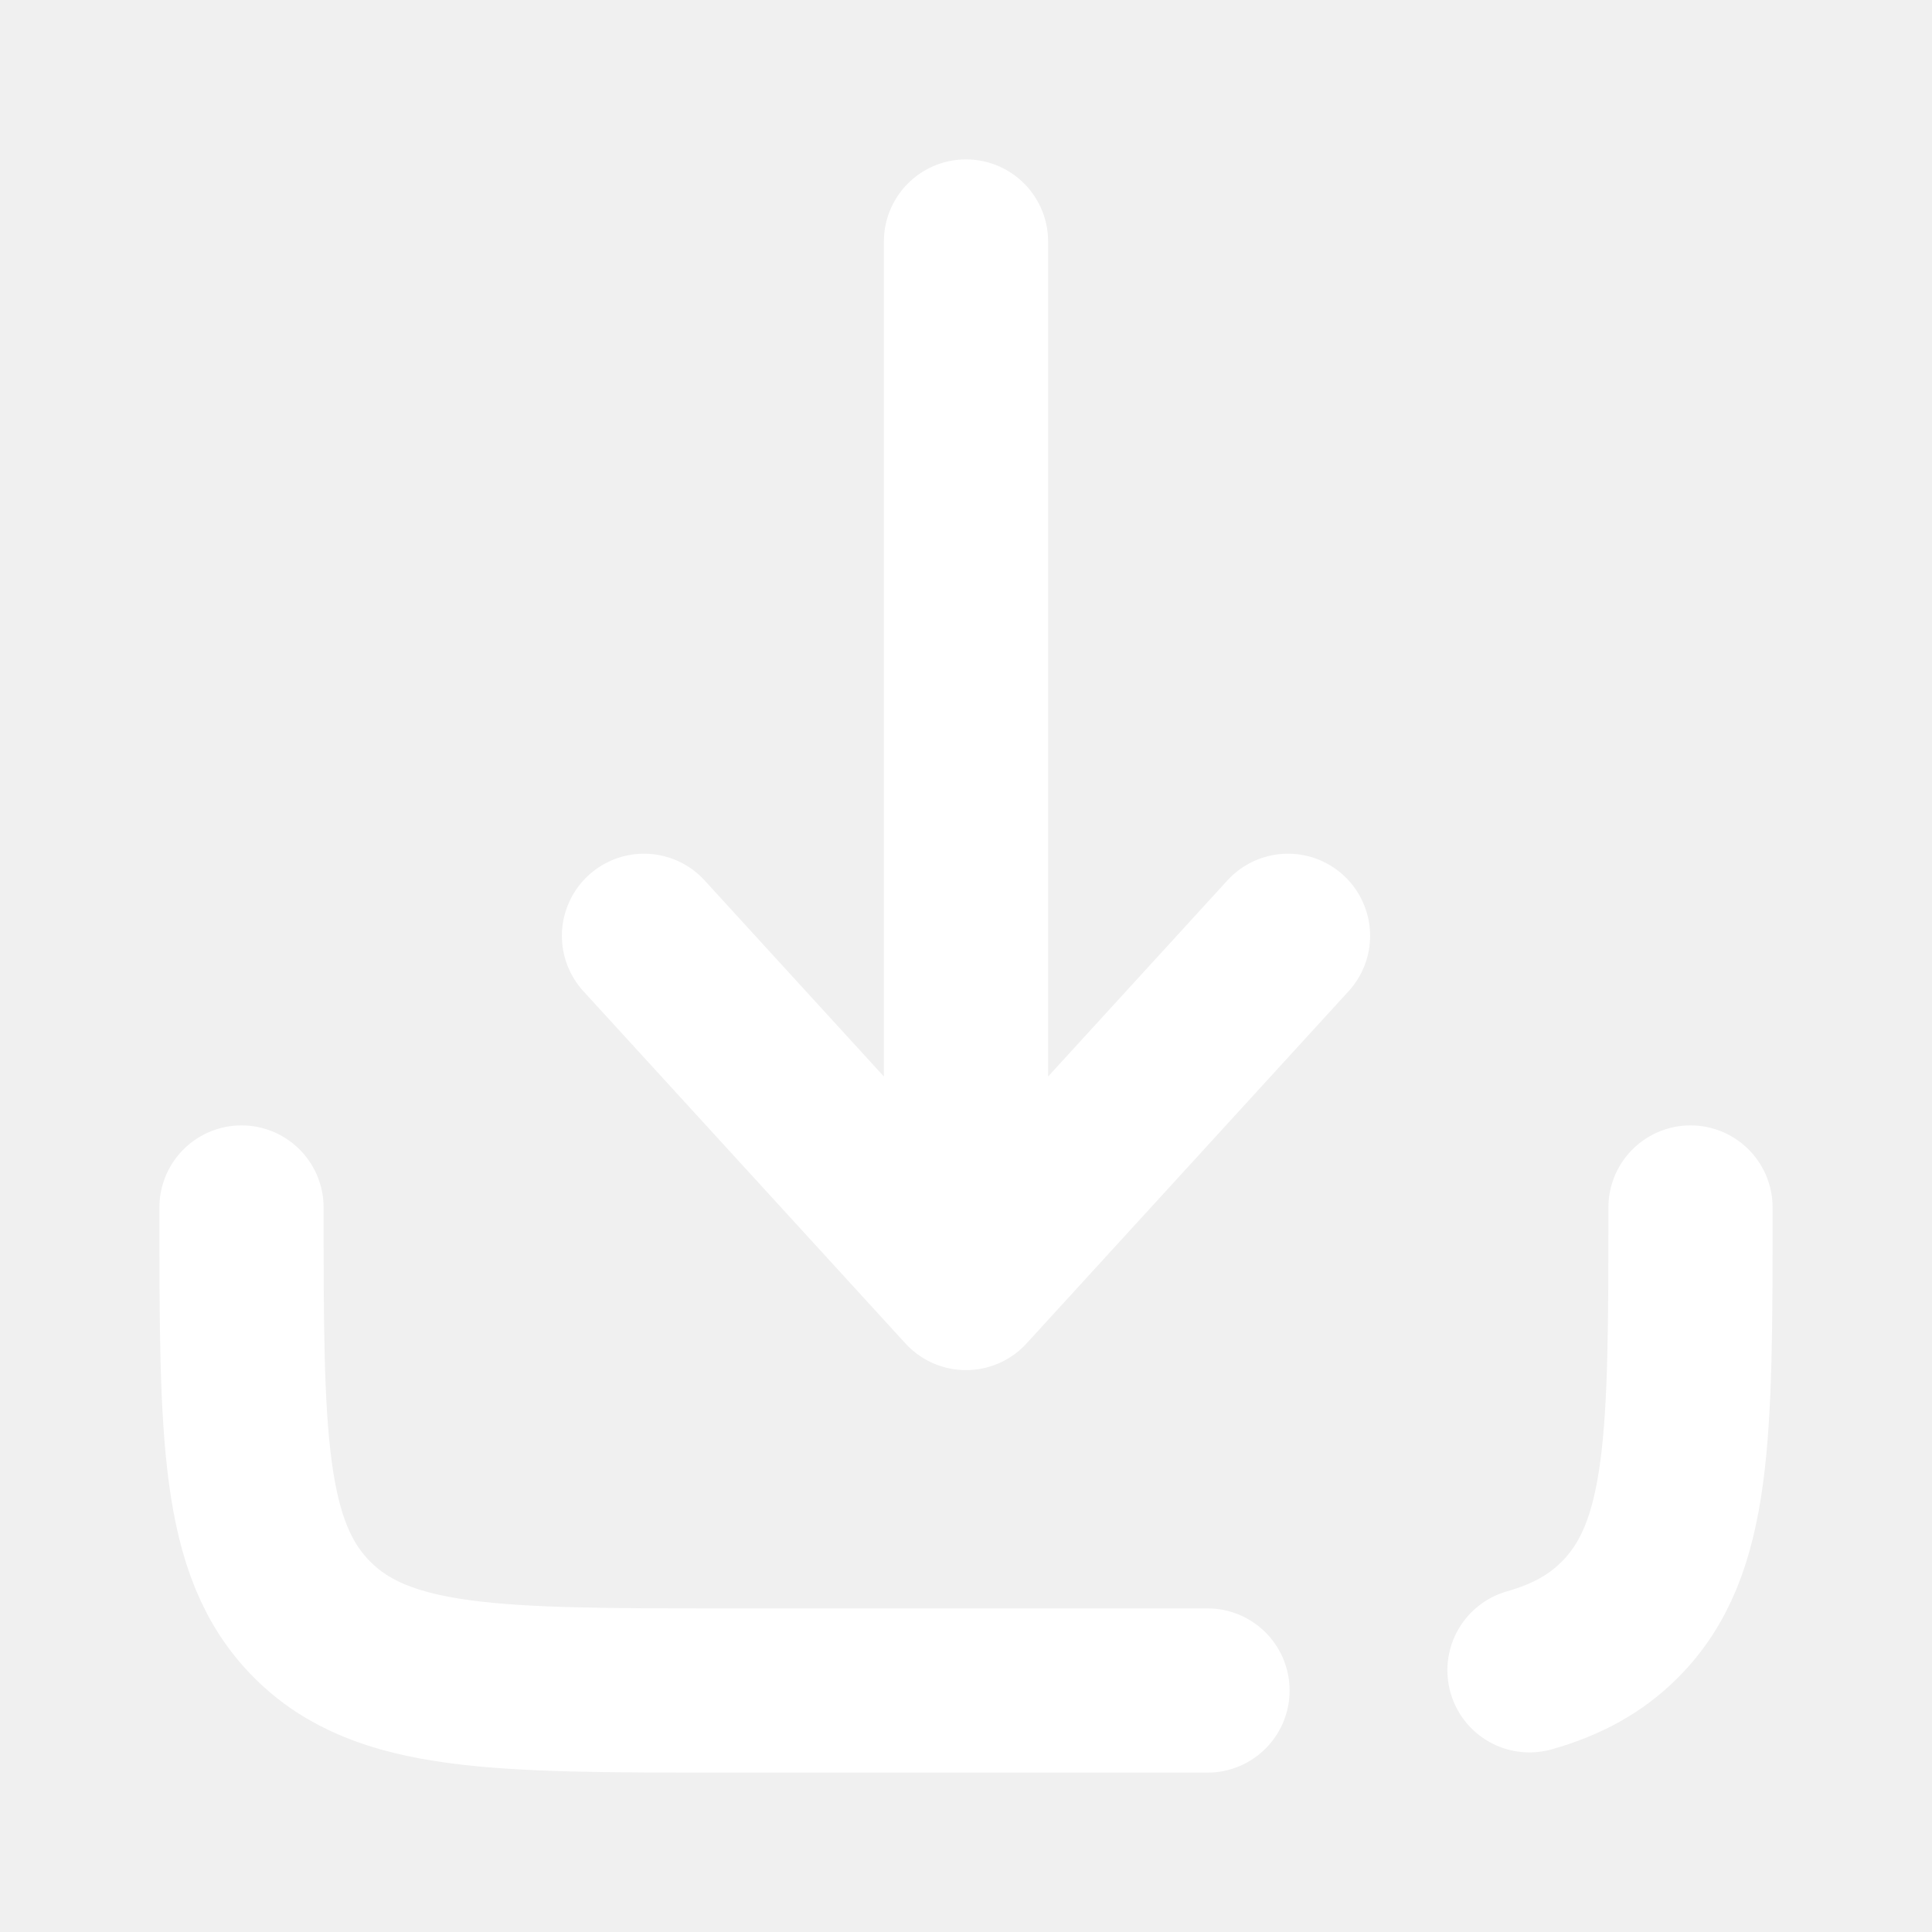
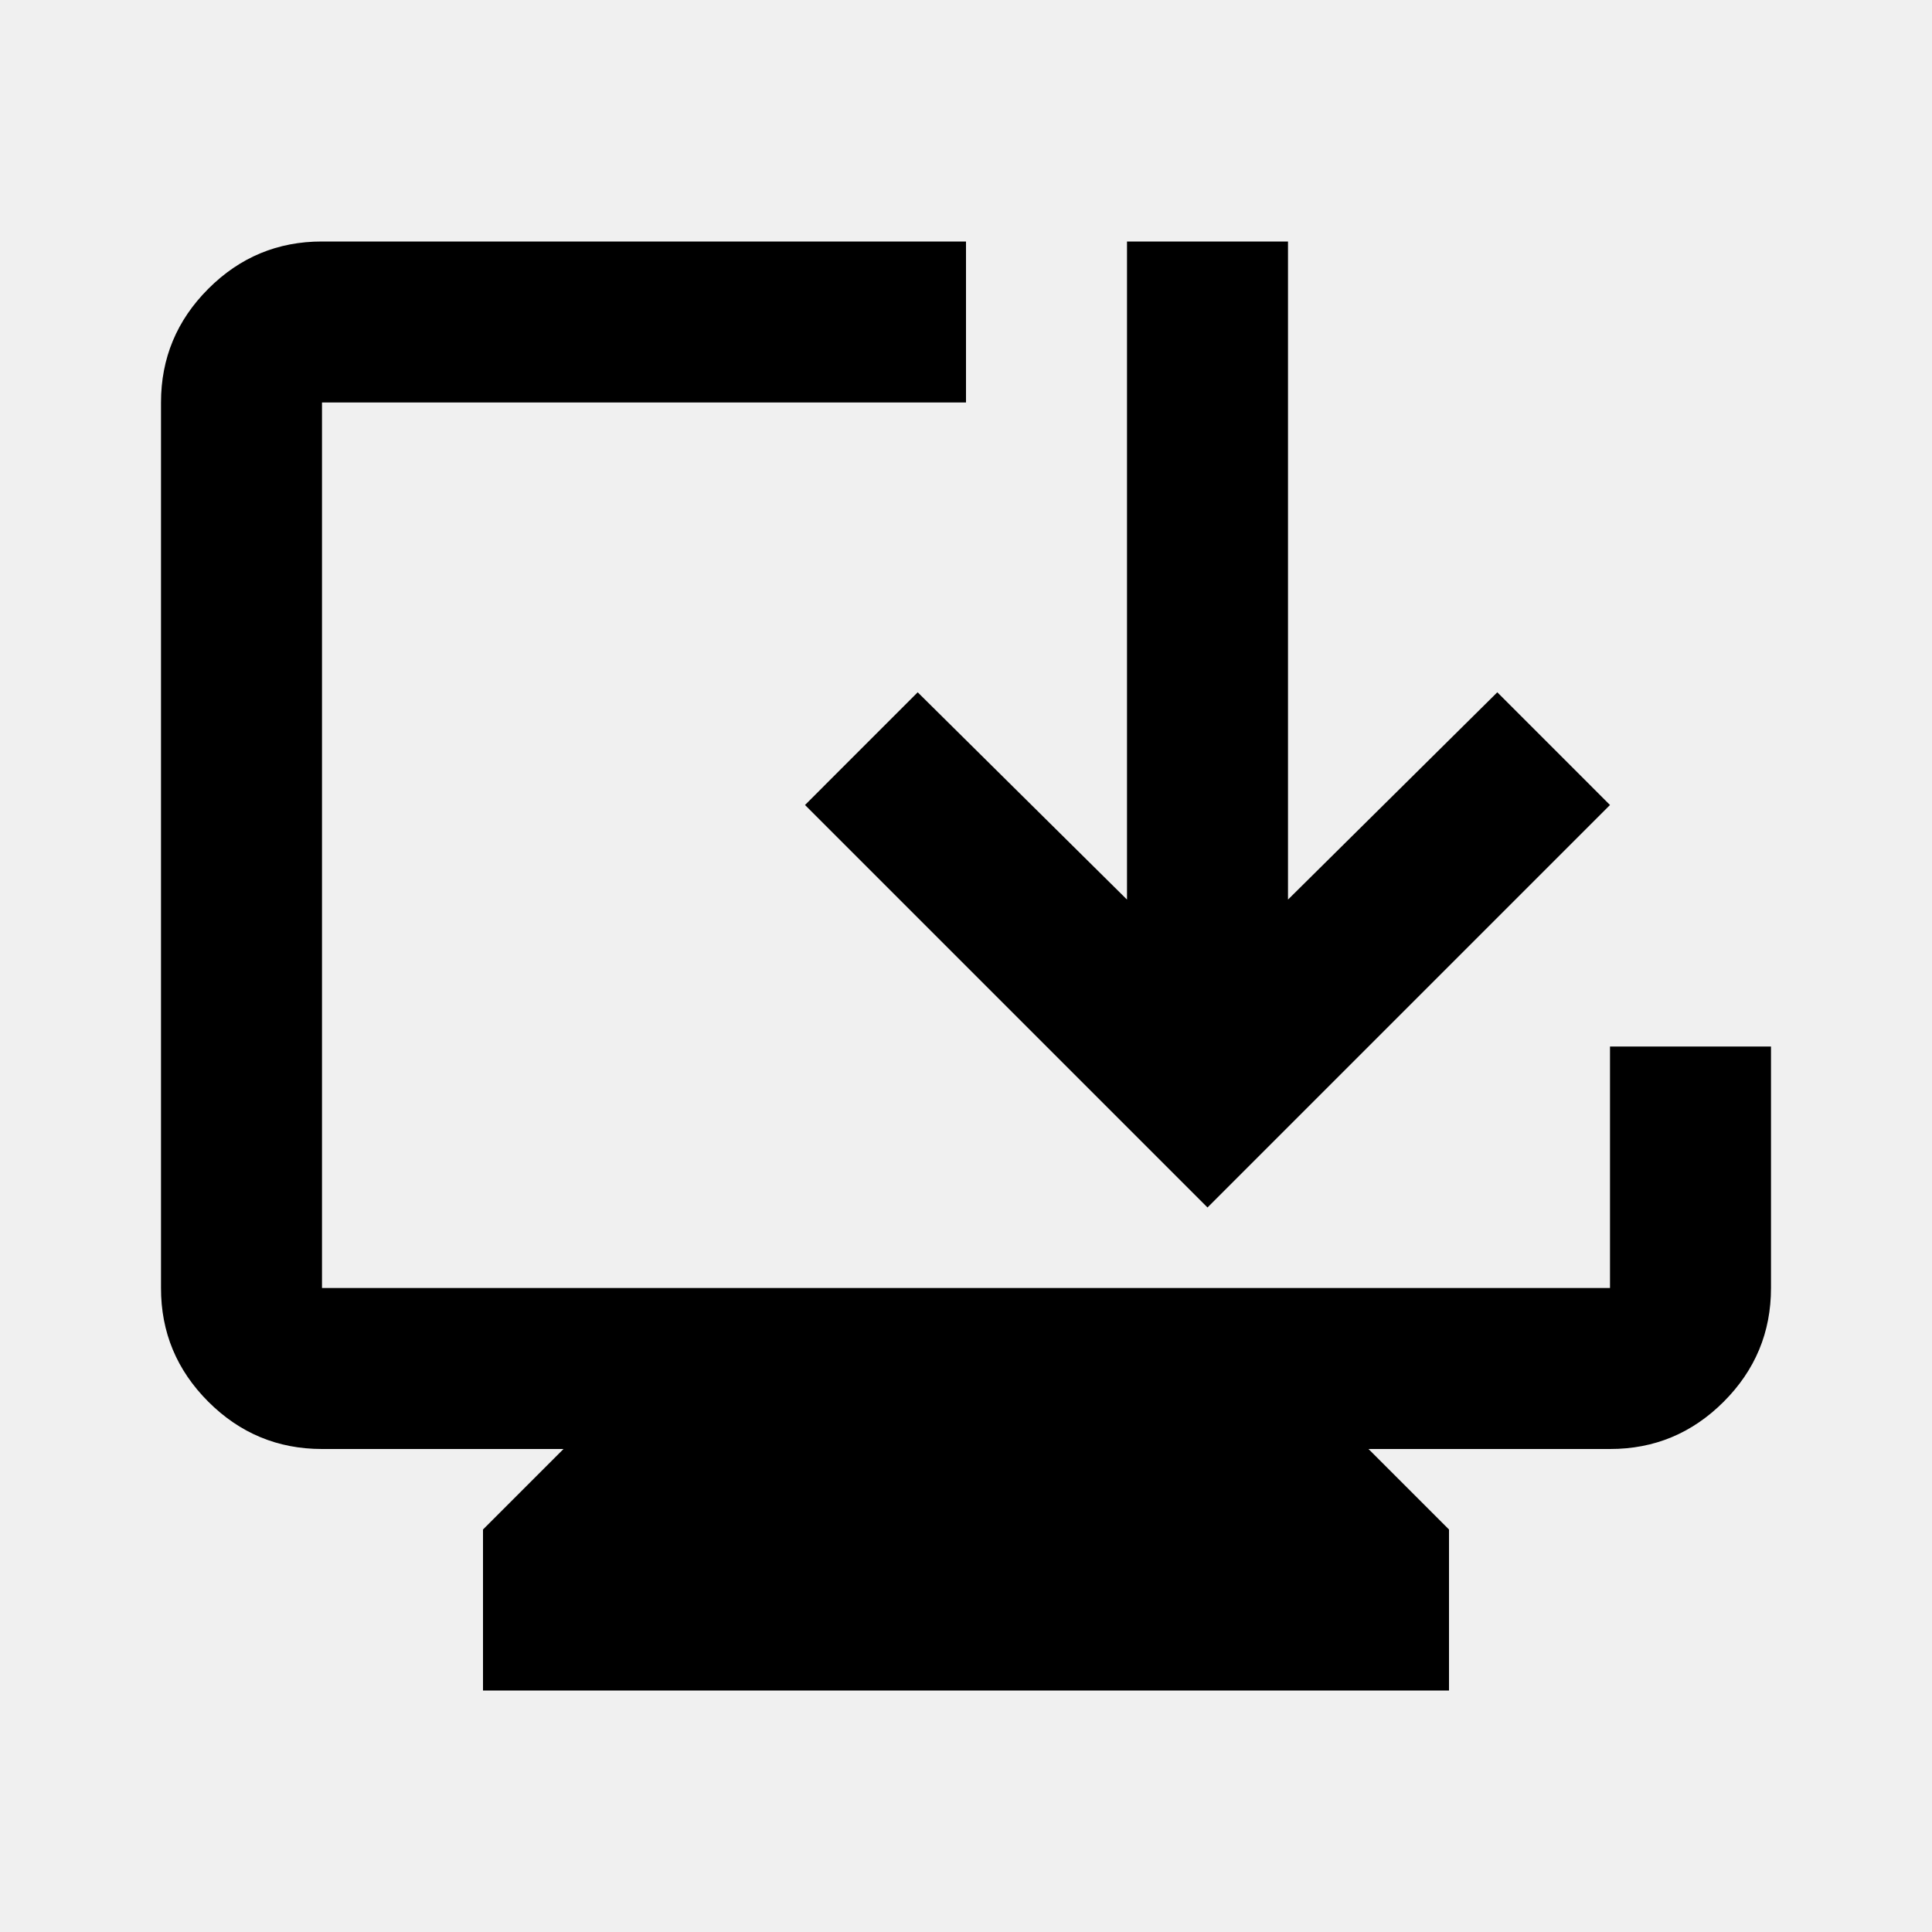
- <svg xmlns="http://www.w3.org/2000/svg" width="800px" height="800px" viewBox="0 0 24 24" fill="none" stroke="#ffffff">
-   <g id="SVGRepo_bgCarrier" stroke-width="0" />
-   <g id="SVGRepo_tracerCarrier" stroke-linecap="round" stroke-linejoin="round" />
-   <g id="SVGRepo_iconCarrier">
-     <path d="M12 3V16M12 16L16 11.625M12 16L8 11.625" stroke="#ffffff" stroke-width="2.04" stroke-linecap="round" stroke-linejoin="round" />
-     <path d="M15 21H9C6.172 21 4.757 21 3.879 20.121C3 19.243 3 17.828 3 15M21 15C21 17.828 21 19.243 20.121 20.121C19.822 20.421 19.459 20.619 19 20.749" stroke="#ffffff" stroke-width="2.04" stroke-linecap="round" stroke-linejoin="round" />
-   </g>
+ <svg xmlns="http://www.w3.org/2000/svg" width="512" height="512" viewBox="0 0 24 24">
+   <path fill="#000000" d="M6 21v-2l1-1H4q-.825 0-1.413-.588T2 16V5q0-.825.588-1.413T4 3h8v2H4v11h16v-3h2v3q0 .825-.588 1.413T20 18h-3l1 1v2H6Zm9-6l-5-5l1.4-1.4l2.6 2.575V3h2v8.175L18.6 8.6L20 10l-5 5Z" />
</svg>
